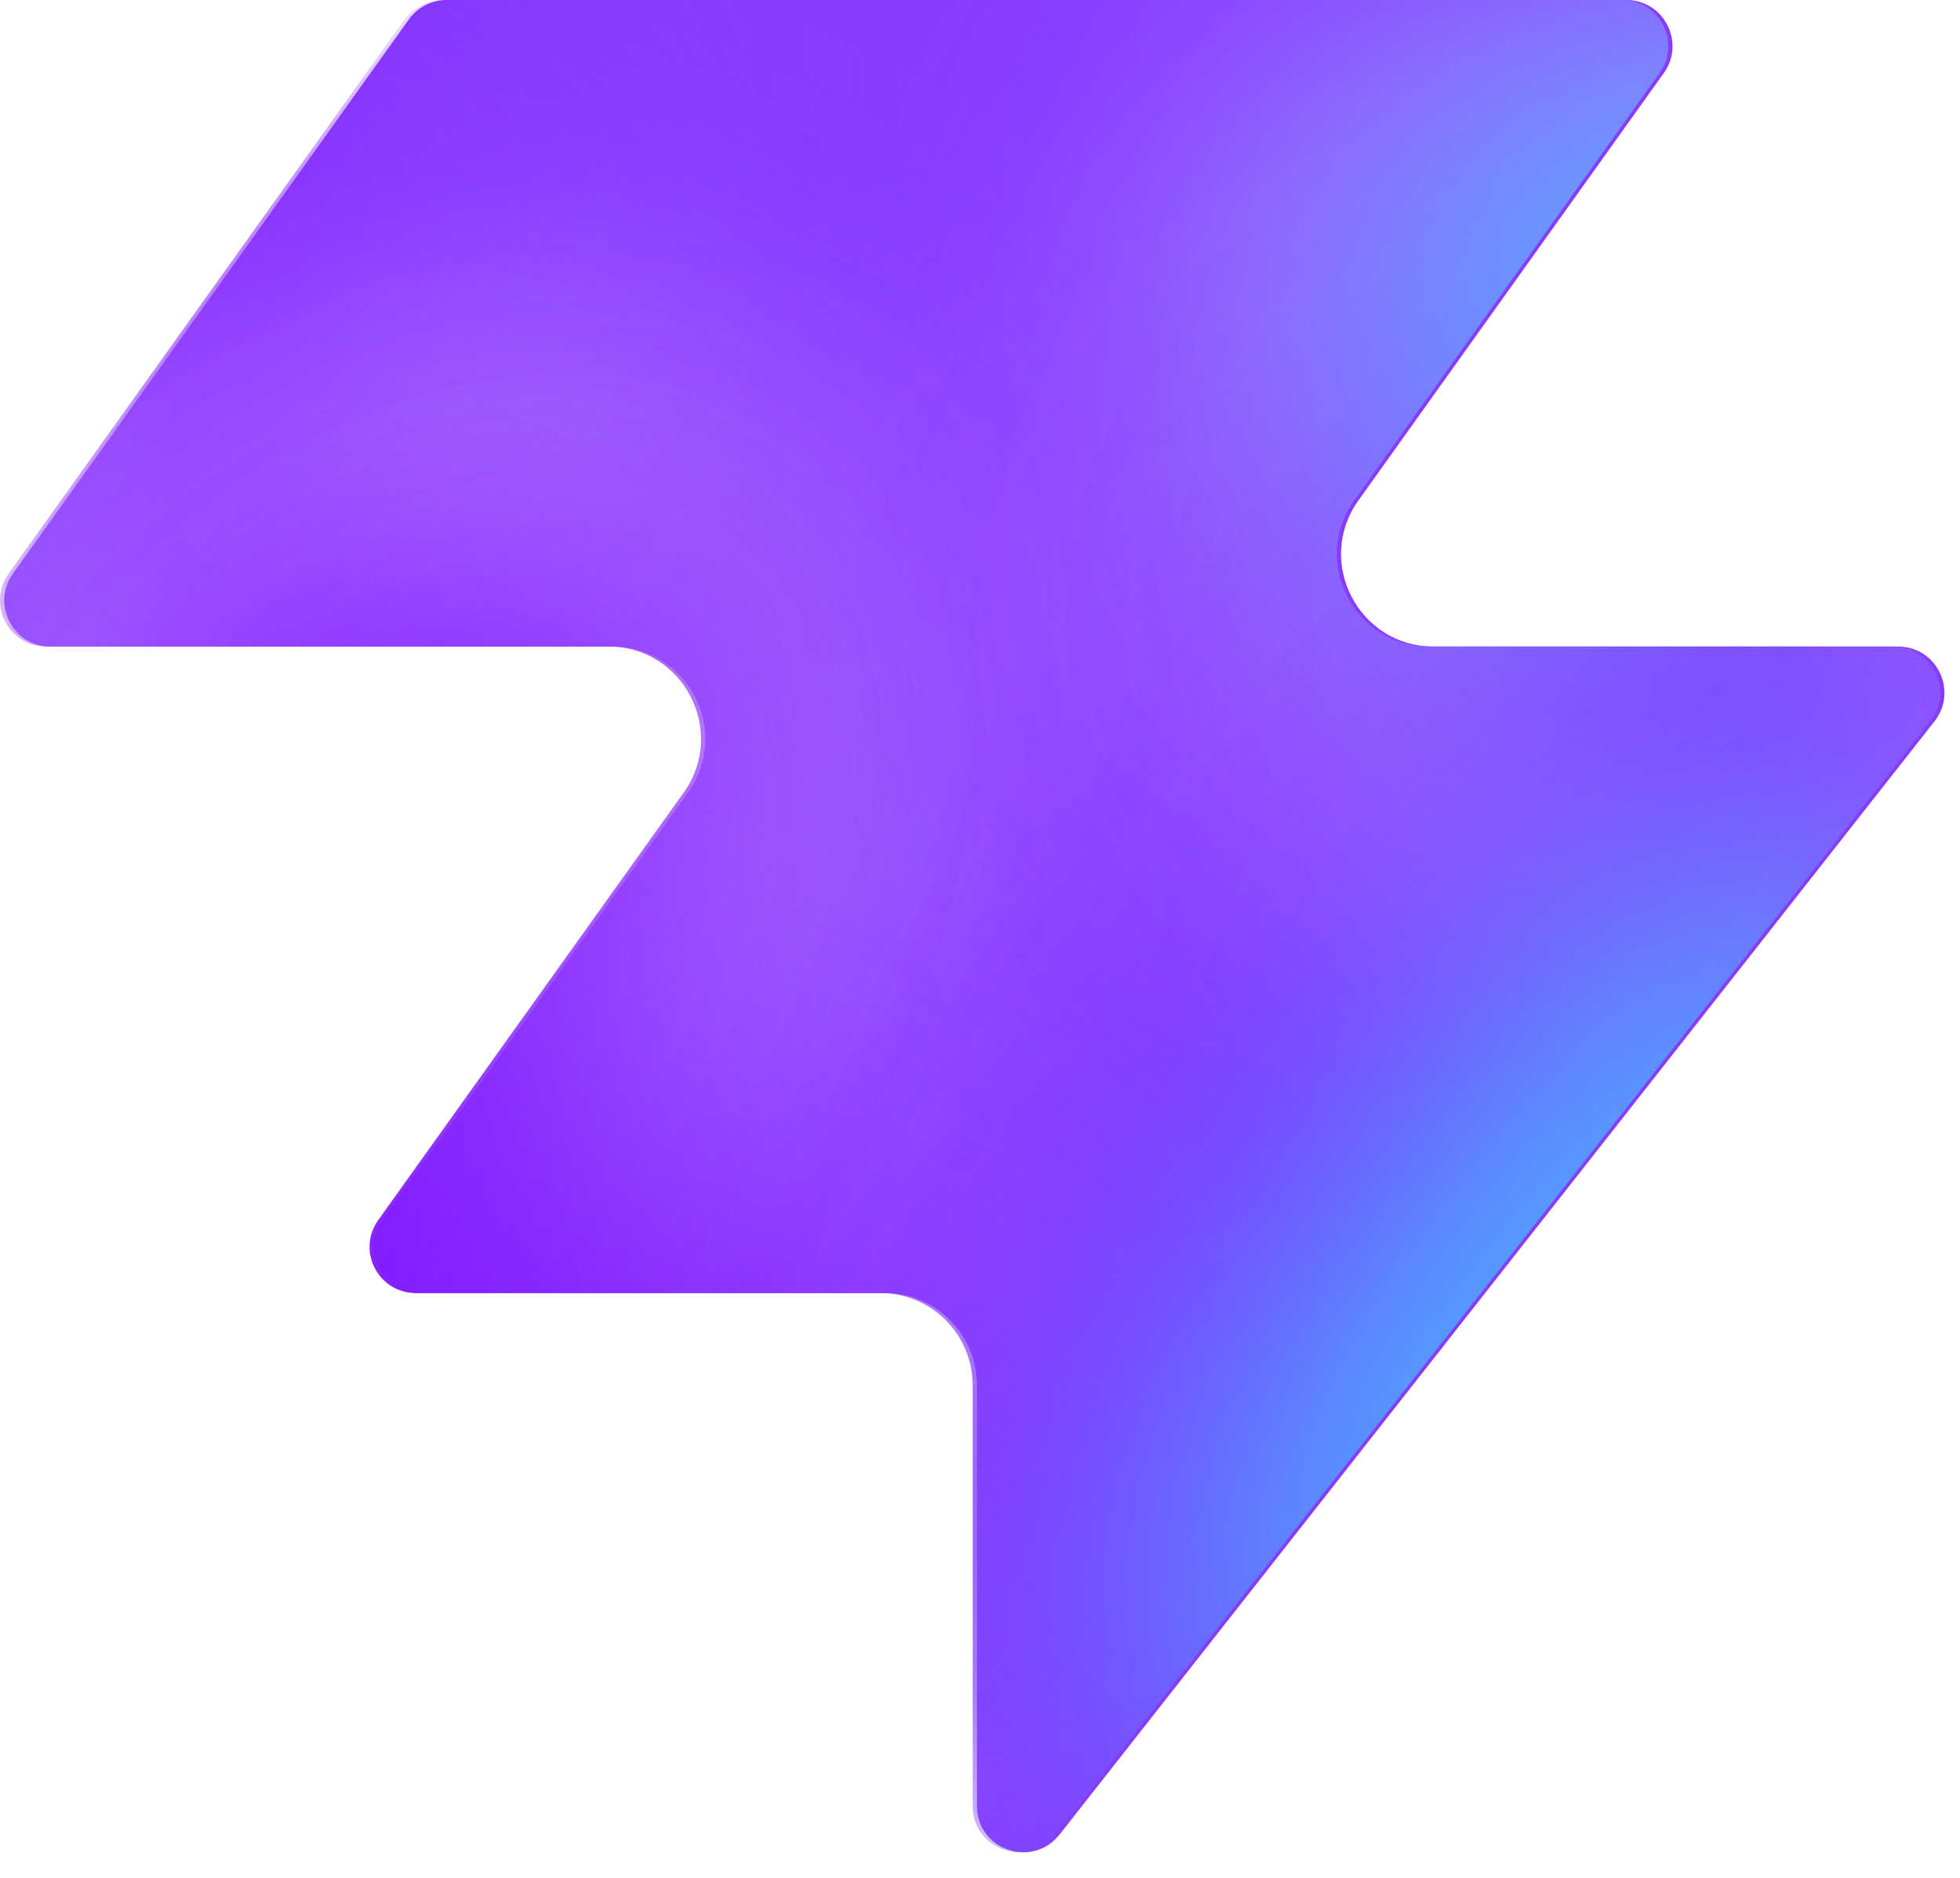
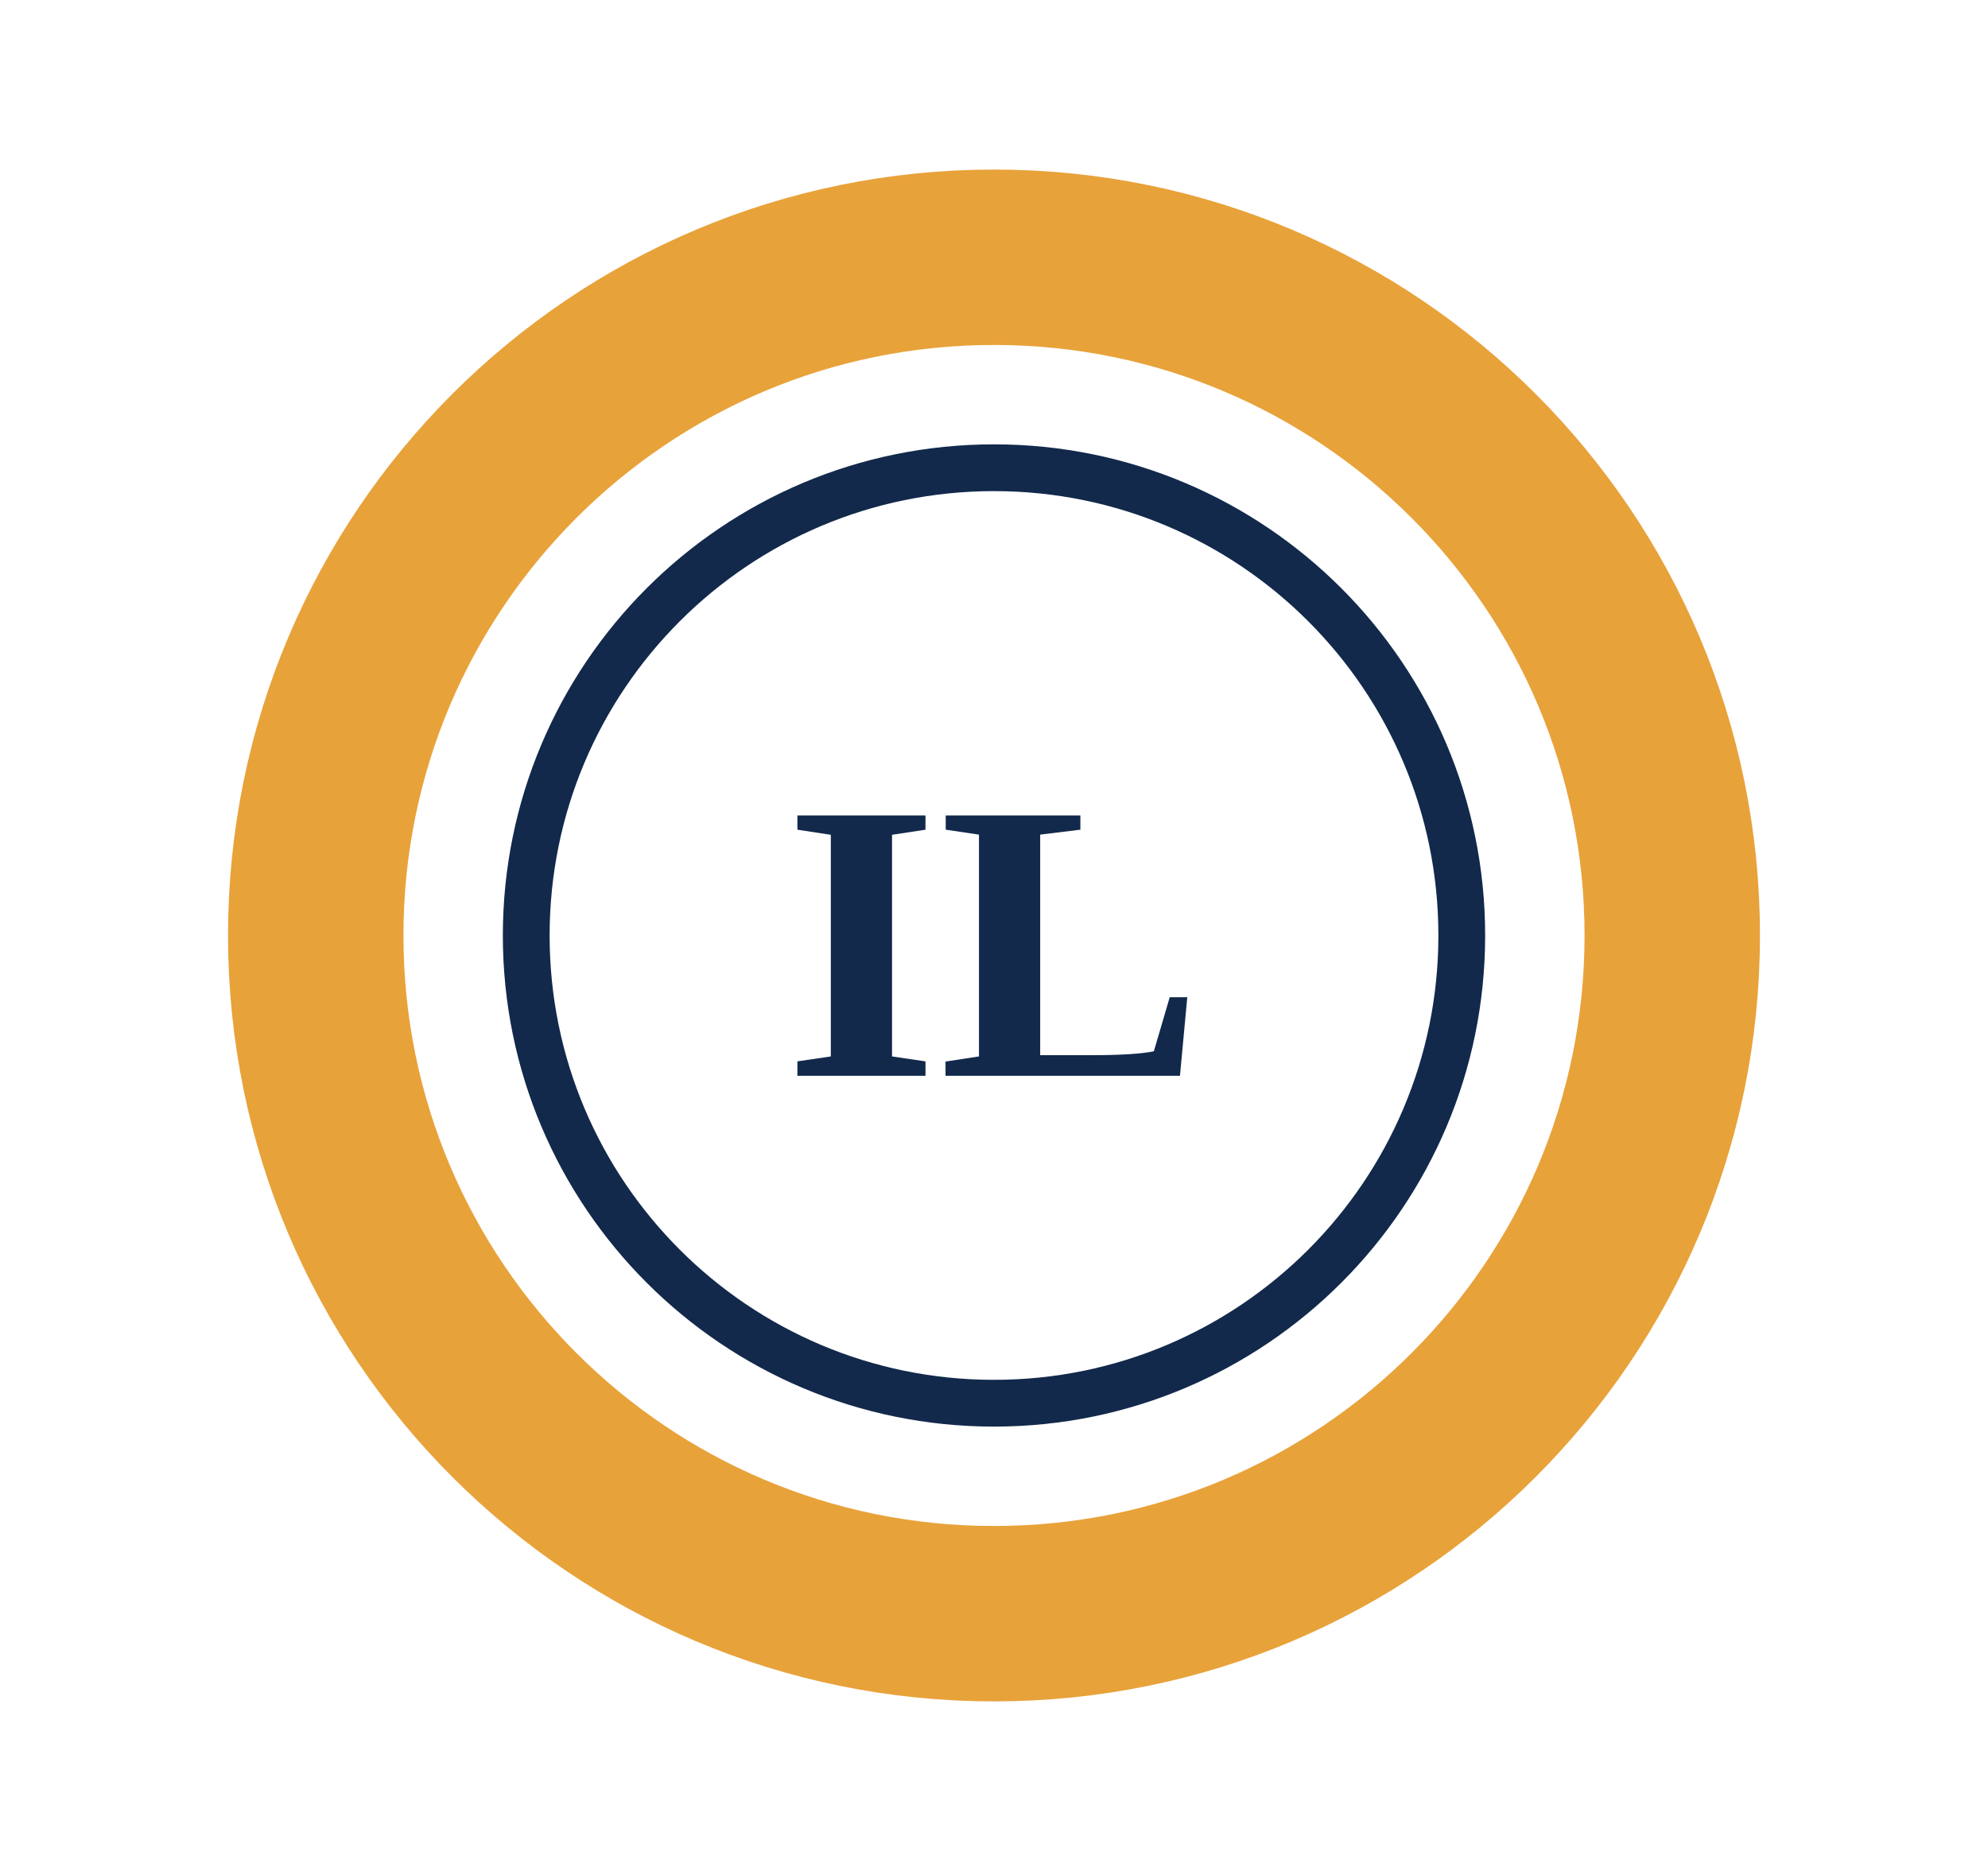
- <svg xmlns="http://www.w3.org/2000/svg" width="48" height="46" fill="none" viewBox="0 0 48 46">
-   <path fill="#863bff" d="M25.946 44.938c-.664.845-2.021.375-2.021-.698V33.937a2.26 2.26 0 0 0-2.262-2.262H10.287c-.92 0-1.456-1.04-.92-1.788l7.48-10.471c1.07-1.497 0-3.578-1.842-3.578H1.237c-.92 0-1.456-1.04-.92-1.788L10.013.474c.214-.297.556-.474.92-.474h28.894c.92 0 1.456 1.04.92 1.788l-7.48 10.471c-1.07 1.498 0 3.579 1.842 3.579h11.377c.943 0 1.473 1.088.89 1.83L25.947 44.94z" style="fill:#863bff;fill:color(display-p3 .525 .23 1);fill-opacity:1" />
-   <mask id="a" width="48" height="46" x="0" y="0" maskUnits="userSpaceOnUse" style="mask-type:alpha">
-     <path fill="#000" d="M25.842 44.938c-.664.844-2.021.375-2.021-.698V33.937a2.26 2.26 0 0 0-2.262-2.262H10.183c-.92 0-1.456-1.04-.92-1.788l7.48-10.471c1.07-1.498 0-3.579-1.842-3.579H1.133c-.92 0-1.456-1.04-.92-1.787L9.91.473c.214-.297.556-.474.92-.474h28.894c.92 0 1.456 1.04.92 1.788l-7.48 10.471c-1.07 1.498 0 3.578 1.842 3.578h11.377c.943 0 1.473 1.088.89 1.832L25.843 44.94z" style="fill:#000;fill-opacity:1" />
-   </mask>
-   <g mask="url(#a)">
-     <g filter="url(#b)">
-       <ellipse cx="5.508" cy="14.704" fill="#ede6ff" rx="5.508" ry="14.704" style="fill:#ede6ff;fill:color(display-p3 .927 .903 1);fill-opacity:1" transform="matrix(.00324 1 1 -.00324 -4.47 31.516)" />
-     </g>
-     <g filter="url(#c)">
-       <ellipse cx="10.399" cy="29.851" fill="#ede6ff" rx="10.399" ry="29.851" style="fill:#ede6ff;fill:color(display-p3 .927 .903 1);fill-opacity:1" transform="matrix(.00324 1 1 -.00324 -39.328 7.883)" />
-     </g>
-     <g filter="url(#d)">
-       <ellipse cx="5.508" cy="30.487" fill="#7e14ff" rx="5.508" ry="30.487" style="fill:#7e14ff;fill:color(display-p3 .492 .077 1);fill-opacity:1" transform="rotate(89.814 -25.913 -14.639)scale(1 -1)" />
-     </g>
-     <g filter="url(#e)">
-       <ellipse cx="5.508" cy="30.599" fill="#7e14ff" rx="5.508" ry="30.599" style="fill:#7e14ff;fill:color(display-p3 .492 .077 1);fill-opacity:1" transform="rotate(89.814 -32.644 -3.334)scale(1 -1)" />
-     </g>
-     <g filter="url(#f)">
-       <ellipse cx="5.508" cy="30.599" fill="#7e14ff" rx="5.508" ry="30.599" style="fill:#7e14ff;fill:color(display-p3 .492 .077 1);fill-opacity:1" transform="matrix(.00324 1 1 -.00324 -34.34 30.47)" />
-     </g>
-     <g filter="url(#g)">
-       <ellipse cx="14.072" cy="22.078" fill="#ede6ff" rx="14.072" ry="22.078" style="fill:#ede6ff;fill:color(display-p3 .927 .903 1);fill-opacity:1" transform="rotate(93.35 24.506 48.493)scale(-1 1)" />
-     </g>
-     <g filter="url(#h)">
-       <ellipse cx="3.47" cy="21.501" fill="#7e14ff" rx="3.47" ry="21.501" style="fill:#7e14ff;fill:color(display-p3 .492 .077 1);fill-opacity:1" transform="rotate(89.009 28.708 47.59)scale(-1 1)" />
-     </g>
-     <g filter="url(#i)">
-       <ellipse cx="3.47" cy="21.501" fill="#7e14ff" rx="3.47" ry="21.501" style="fill:#7e14ff;fill:color(display-p3 .492 .077 1);fill-opacity:1" transform="rotate(89.009 28.708 47.59)scale(-1 1)" />
-     </g>
-     <g filter="url(#j)">
-       <ellipse cx=".387" cy="8.972" fill="#7e14ff" rx="4.407" ry="29.108" style="fill:#7e14ff;fill:color(display-p3 .492 .077 1);fill-opacity:1" transform="rotate(39.51 .387 8.972)" />
-     </g>
-     <g filter="url(#k)">
-       <ellipse cx="47.523" cy="-6.092" fill="#7e14ff" rx="4.407" ry="29.108" style="fill:#7e14ff;fill:color(display-p3 .492 .077 1);fill-opacity:1" transform="rotate(37.892 47.523 -6.092)" />
-     </g>
-     <g filter="url(#l)">
-       <ellipse cx="41.412" cy="6.333" fill="#47bfff" rx="5.971" ry="9.665" style="fill:#47bfff;fill:color(display-p3 .28 .748 1);fill-opacity:1" transform="rotate(37.892 41.412 6.333)" />
-     </g>
-     <g filter="url(#m)">
-       <ellipse cx="-1.879" cy="38.332" fill="#7e14ff" rx="4.407" ry="29.108" style="fill:#7e14ff;fill:color(display-p3 .492 .077 1);fill-opacity:1" transform="rotate(37.892 -1.88 38.332)" />
-     </g>
-     <g filter="url(#n)">
-       <ellipse cx="-1.879" cy="38.332" fill="#7e14ff" rx="4.407" ry="29.108" style="fill:#7e14ff;fill:color(display-p3 .492 .077 1);fill-opacity:1" transform="rotate(37.892 -1.88 38.332)" />
-     </g>
-     <g filter="url(#o)">
-       <ellipse cx="35.651" cy="29.907" fill="#7e14ff" rx="4.407" ry="29.108" style="fill:#7e14ff;fill:color(display-p3 .492 .077 1);fill-opacity:1" transform="rotate(37.892 35.651 29.907)" />
-     </g>
-     <g filter="url(#p)">
-       <ellipse cx="38.418" cy="32.4" fill="#47bfff" rx="5.971" ry="15.297" style="fill:#47bfff;fill:color(display-p3 .28 .748 1);fill-opacity:1" transform="rotate(37.892 38.418 32.4)" />
-     </g>
-   </g>
-   <defs>
-     <filter id="b" width="60.045" height="41.654" x="-19.77" y="16.149" color-interpolation-filters="sRGB" filterUnits="userSpaceOnUse">
-       <feFlood flood-opacity="0" result="BackgroundImageFix" />
-       <feBlend in="SourceGraphic" in2="BackgroundImageFix" result="shape" />
-       <feGaussianBlur result="effect1_foregroundBlur_2002_17158" stdDeviation="7.659" />
-     </filter>
-     <filter id="c" width="90.34" height="51.437" x="-54.613" y="-7.533" color-interpolation-filters="sRGB" filterUnits="userSpaceOnUse">
-       <feFlood flood-opacity="0" result="BackgroundImageFix" />
-       <feBlend in="SourceGraphic" in2="BackgroundImageFix" result="shape" />
-       <feGaussianBlur result="effect1_foregroundBlur_2002_17158" stdDeviation="7.659" />
-     </filter>
-     <filter id="d" width="79.355" height="29.4" x="-49.64" y="2.03" color-interpolation-filters="sRGB" filterUnits="userSpaceOnUse">
-       <feFlood flood-opacity="0" result="BackgroundImageFix" />
-       <feBlend in="SourceGraphic" in2="BackgroundImageFix" result="shape" />
-       <feGaussianBlur result="effect1_foregroundBlur_2002_17158" stdDeviation="4.596" />
-     </filter>
-     <filter id="e" width="79.579" height="29.4" x="-45.045" y="20.029" color-interpolation-filters="sRGB" filterUnits="userSpaceOnUse">
-       <feFlood flood-opacity="0" result="BackgroundImageFix" />
-       <feBlend in="SourceGraphic" in2="BackgroundImageFix" result="shape" />
-       <feGaussianBlur result="effect1_foregroundBlur_2002_17158" stdDeviation="4.596" />
-     </filter>
-     <filter id="f" width="79.579" height="29.4" x="-43.513" y="21.178" color-interpolation-filters="sRGB" filterUnits="userSpaceOnUse">
-       <feFlood flood-opacity="0" result="BackgroundImageFix" />
-       <feBlend in="SourceGraphic" in2="BackgroundImageFix" result="shape" />
-       <feGaussianBlur result="effect1_foregroundBlur_2002_17158" stdDeviation="4.596" />
-     </filter>
-     <filter id="g" width="74.749" height="58.852" x="15.756" y="-17.901" color-interpolation-filters="sRGB" filterUnits="userSpaceOnUse">
-       <feFlood flood-opacity="0" result="BackgroundImageFix" />
-       <feBlend in="SourceGraphic" in2="BackgroundImageFix" result="shape" />
-       <feGaussianBlur result="effect1_foregroundBlur_2002_17158" stdDeviation="7.659" />
-     </filter>
-     <filter id="h" width="61.377" height="25.362" x="23.548" y="2.284" color-interpolation-filters="sRGB" filterUnits="userSpaceOnUse">
-       <feFlood flood-opacity="0" result="BackgroundImageFix" />
-       <feBlend in="SourceGraphic" in2="BackgroundImageFix" result="shape" />
-       <feGaussianBlur result="effect1_foregroundBlur_2002_17158" stdDeviation="4.596" />
-     </filter>
-     <filter id="i" width="61.377" height="25.362" x="23.548" y="2.284" color-interpolation-filters="sRGB" filterUnits="userSpaceOnUse">
-       <feFlood flood-opacity="0" result="BackgroundImageFix" />
-       <feBlend in="SourceGraphic" in2="BackgroundImageFix" result="shape" />
-       <feGaussianBlur result="effect1_foregroundBlur_2002_17158" stdDeviation="4.596" />
-     </filter>
-     <filter id="j" width="56.045" height="63.649" x="-27.636" y="-22.853" color-interpolation-filters="sRGB" filterUnits="userSpaceOnUse">
-       <feFlood flood-opacity="0" result="BackgroundImageFix" />
-       <feBlend in="SourceGraphic" in2="BackgroundImageFix" result="shape" />
-       <feGaussianBlur result="effect1_foregroundBlur_2002_17158" stdDeviation="4.596" />
-     </filter>
-     <filter id="k" width="54.814" height="64.646" x="20.116" y="-38.415" color-interpolation-filters="sRGB" filterUnits="userSpaceOnUse">
-       <feFlood flood-opacity="0" result="BackgroundImageFix" />
-       <feBlend in="SourceGraphic" in2="BackgroundImageFix" result="shape" />
-       <feGaussianBlur result="effect1_foregroundBlur_2002_17158" stdDeviation="4.596" />
-     </filter>
-     <filter id="l" width="33.541" height="35.313" x="24.641" y="-11.323" color-interpolation-filters="sRGB" filterUnits="userSpaceOnUse">
-       <feFlood flood-opacity="0" result="BackgroundImageFix" />
-       <feBlend in="SourceGraphic" in2="BackgroundImageFix" result="shape" />
-       <feGaussianBlur result="effect1_foregroundBlur_2002_17158" stdDeviation="4.596" />
-     </filter>
-     <filter id="m" width="54.814" height="64.646" x="-29.286" y="6.009" color-interpolation-filters="sRGB" filterUnits="userSpaceOnUse">
-       <feFlood flood-opacity="0" result="BackgroundImageFix" />
-       <feBlend in="SourceGraphic" in2="BackgroundImageFix" result="shape" />
-       <feGaussianBlur result="effect1_foregroundBlur_2002_17158" stdDeviation="4.596" />
-     </filter>
-     <filter id="n" width="54.814" height="64.646" x="-29.286" y="6.009" color-interpolation-filters="sRGB" filterUnits="userSpaceOnUse">
-       <feFlood flood-opacity="0" result="BackgroundImageFix" />
-       <feBlend in="SourceGraphic" in2="BackgroundImageFix" result="shape" />
-       <feGaussianBlur result="effect1_foregroundBlur_2002_17158" stdDeviation="4.596" />
-     </filter>
-     <filter id="o" width="54.814" height="64.646" x="8.244" y="-2.416" color-interpolation-filters="sRGB" filterUnits="userSpaceOnUse">
-       <feFlood flood-opacity="0" result="BackgroundImageFix" />
-       <feBlend in="SourceGraphic" in2="BackgroundImageFix" result="shape" />
-       <feGaussianBlur result="effect1_foregroundBlur_2002_17158" stdDeviation="4.596" />
-     </filter>
-     <filter id="p" width="39.409" height="43.623" x="18.713" y="10.588" color-interpolation-filters="sRGB" filterUnits="userSpaceOnUse">
-       <feFlood flood-opacity="0" result="BackgroundImageFix" />
-       <feBlend in="SourceGraphic" in2="BackgroundImageFix" result="shape" />
-       <feGaussianBlur result="effect1_foregroundBlur_2002_17158" stdDeviation="4.596" />
-     </filter>
-   </defs>
+ <svg xmlns="http://www.w3.org/2000/svg" viewBox="0 0 170 160">
+   <circle cx="85" cy="80" r="58" fill="none" stroke="#E8A23A" stroke-width="15" />
+   <circle cx="85" cy="80" r="40" fill="none" stroke="#12294B" stroke-width="4" />
+   <text x="85" y="92" text-anchor="middle" font-family="Georgia, 'Times New Roman', serif" font-weight="700" font-size="34" fill="#12294B">IL</text>
</svg>
